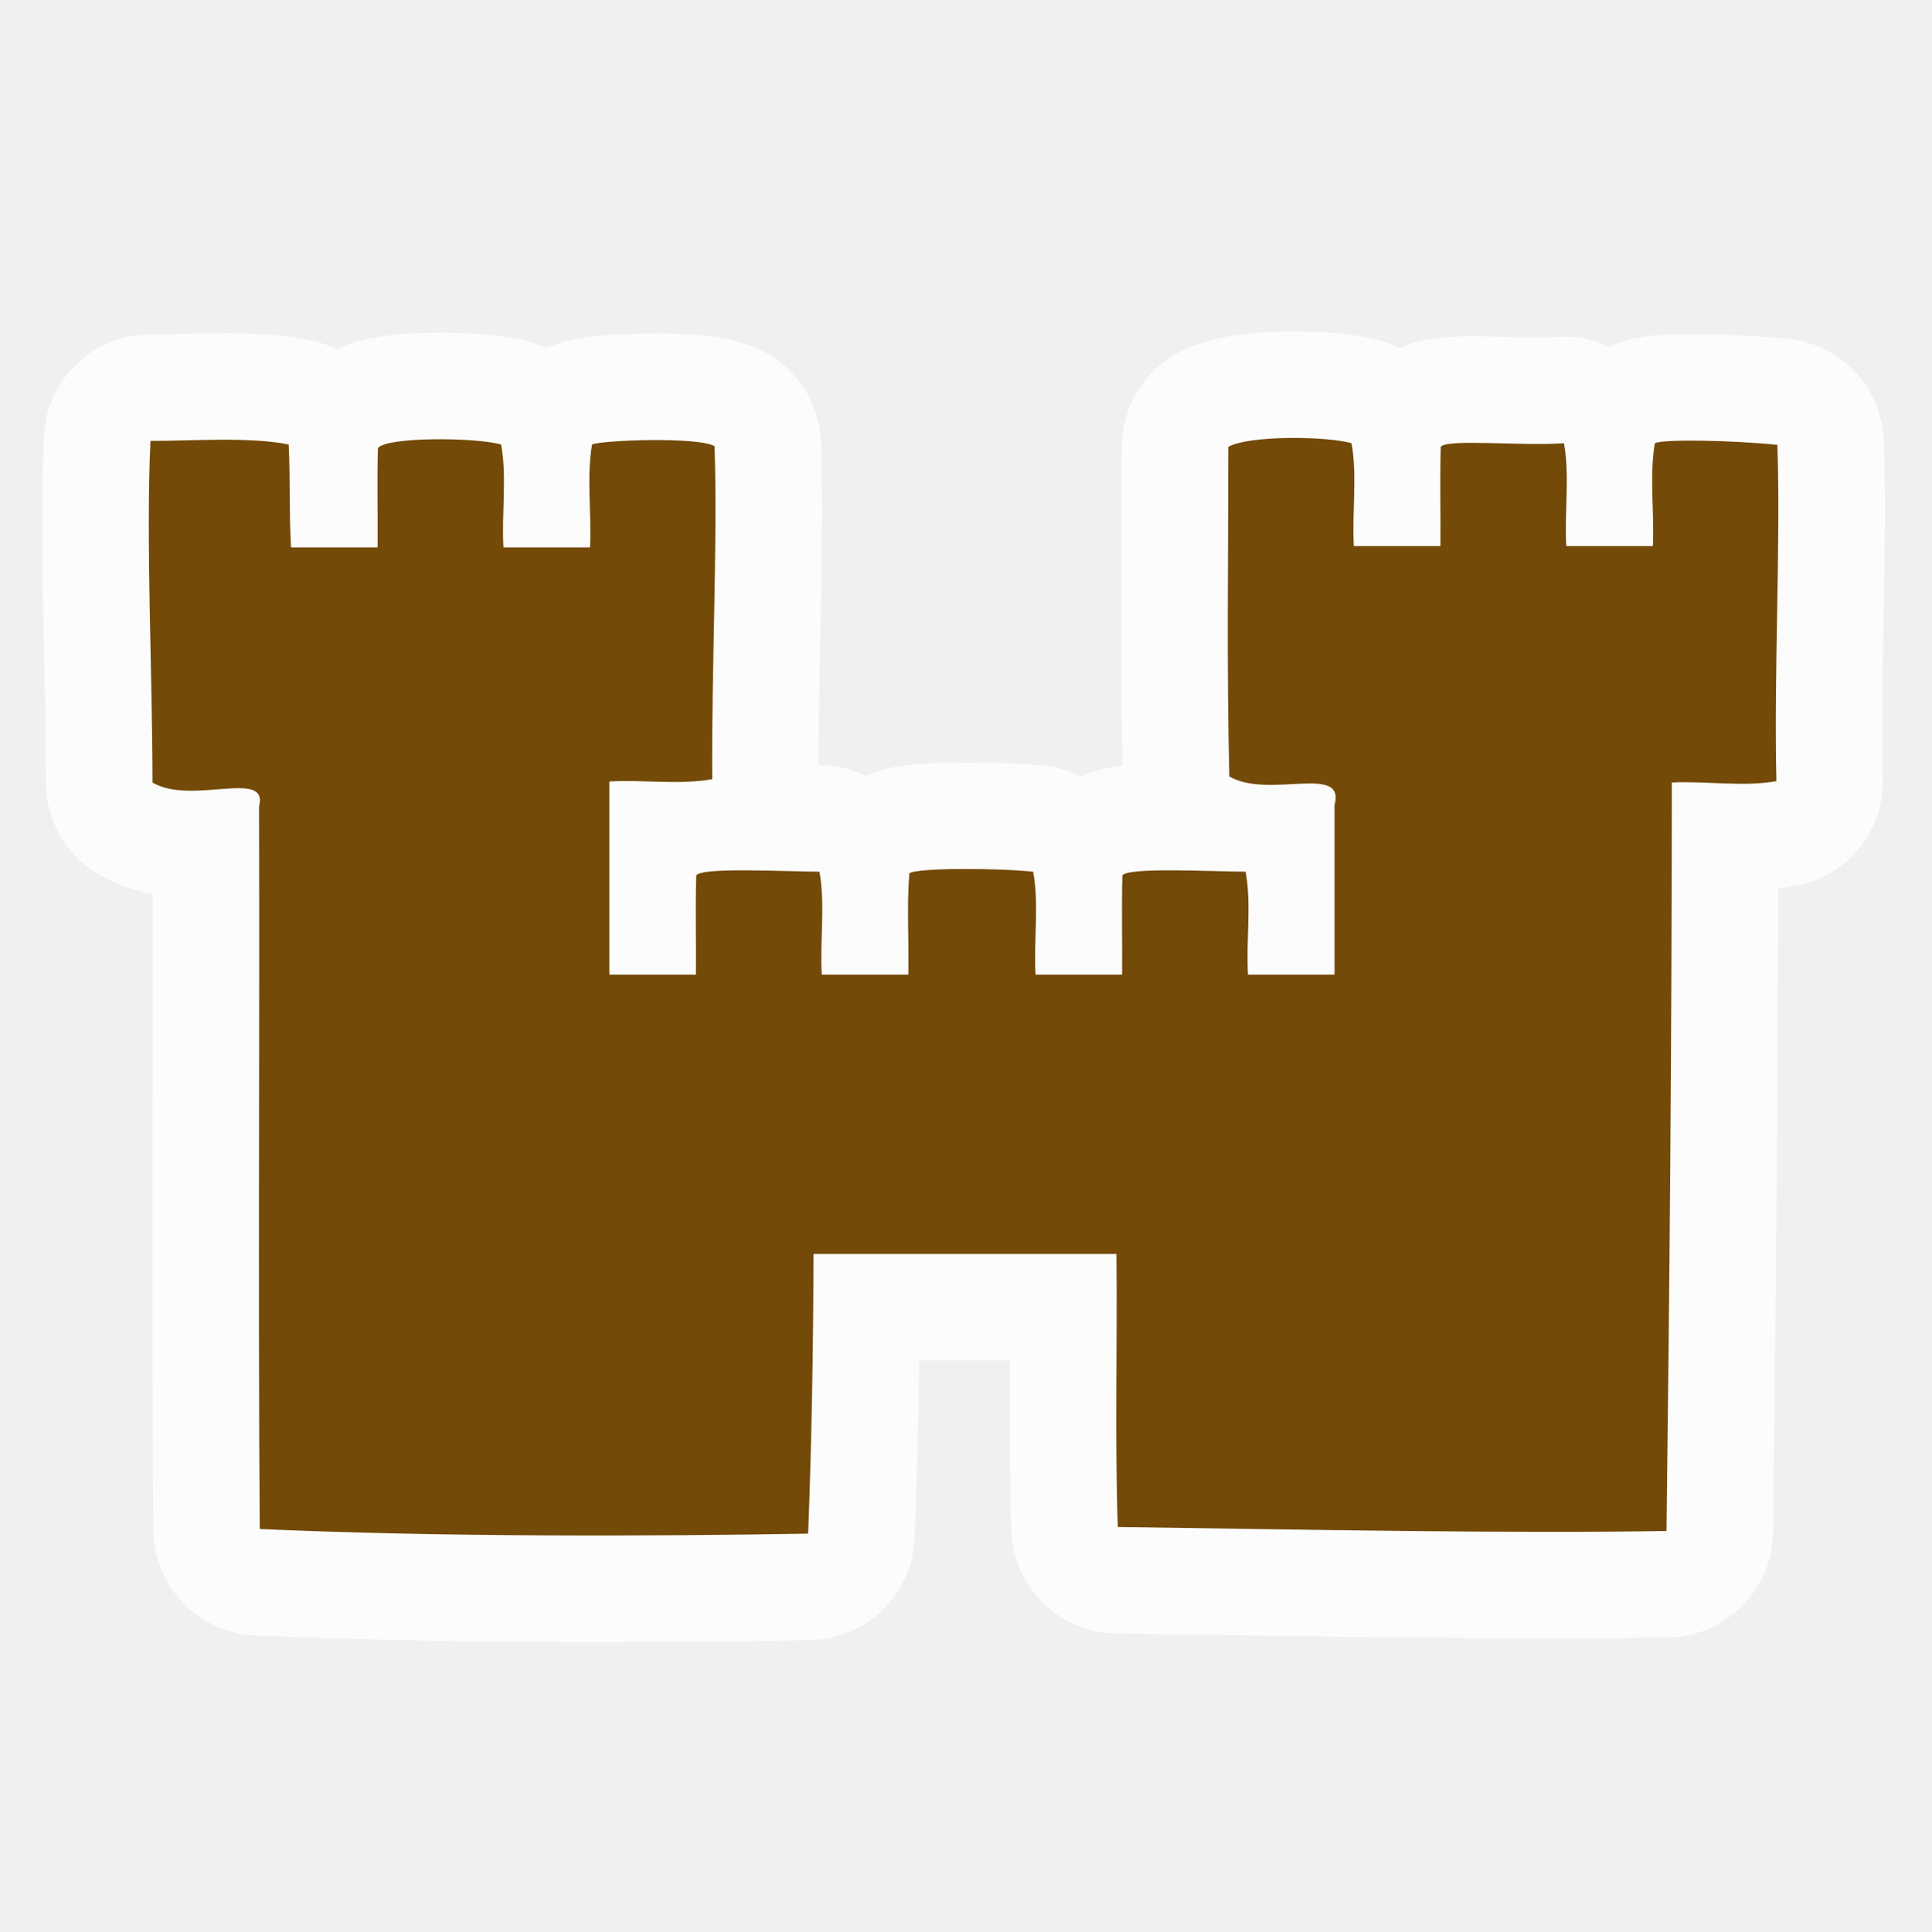
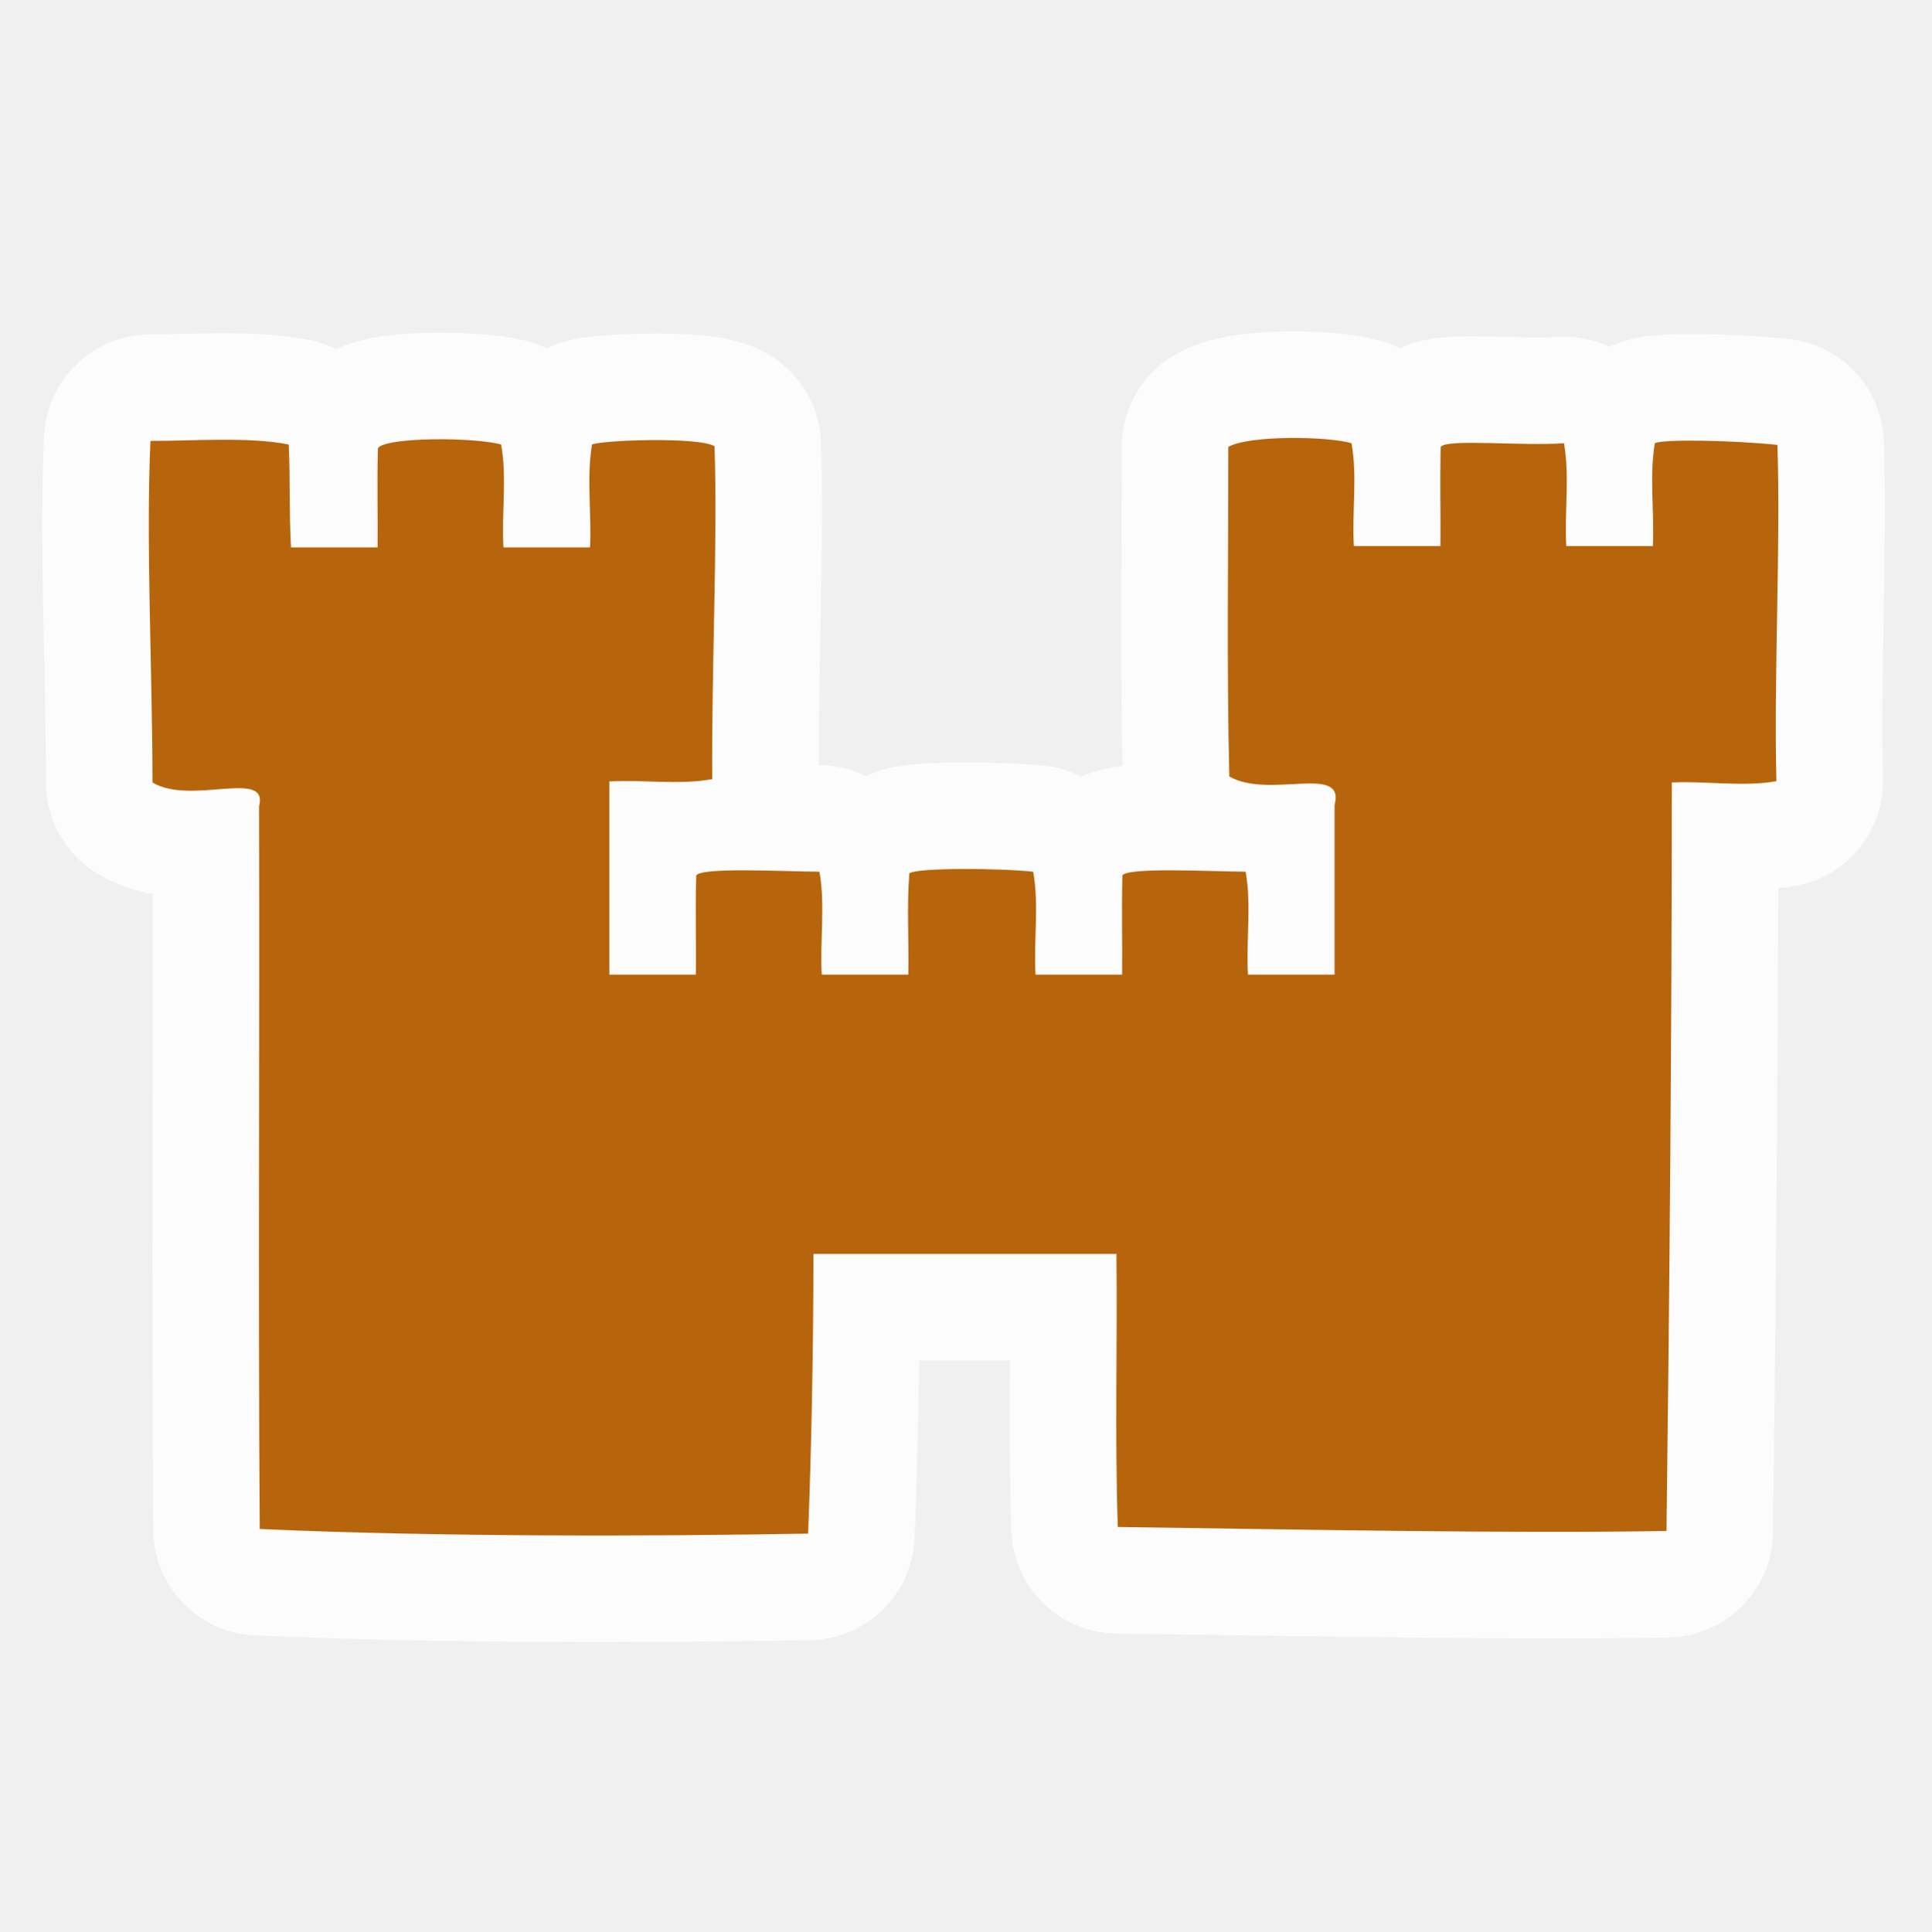
<svg xmlns="http://www.w3.org/2000/svg" version="1.0" width="580" height="580">
  <path mix-blend-mode="normal" white-space="normal" isolation="auto" id="path4134" d="m 45.8,235 c 11.6,7 35,-4.3 32,7.2 0.2,72 -0.3,145 0.2,217 54.417,2.45 118.393,2.195 164.7,1.4 1,-24.9 1.6,-57 1.6,-84 l 91,0 c 0.3,27.5 -0.5,55 0.4,82 56.193,0.771 117.516,2.012 164.8,1.2 0.888,-69.598 1.6,-151.442 1.6,-224.8 10.4,-0.5 21.3,1.4 31.4,-0.4 -0.78,-32.733 1.331,-71.327 0.3,-101 -13.148,-1.35 -34.106,-1.8 -36.8,-0.5 -1.7,10 -0.1,20.7 -0.6,30.9 l -26,0 c -0.6,-10.2 1.1,-21 -0.7,-30.9 -11.947,0.943 -35.271,-1.412 -37,1.1 -0.3,9.9 0,19.9 -0.1,29.8 l -26,0 c -0.6,-10.2 1.1,-21 -0.7,-30.9 -7.361,-2.114 -30.685,-2.431 -37,1.1 0,33 -0.5,66 0.3,99 12,6.9 35,-4 31.6,8.6 l 0,50.9 -26,0 c -0.6,-10.2 1.1,-21 -0.7,-30.9 -10.418,-0.076 -35.271,-1.412 -37,1.1 -0.3,9.9 0,19.9 -0.1,29.8 l -26,0 c -0.6,-10.2 1.1,-21 -0.7,-30.9 -10.042,-1.101 -35.186,-1.24 -37.2,0.5 -0.8,10 -0.1,20.3 -0.3,30.4 l -26,0 c -0.6,-10.2 1.1,-21 -0.7,-30.9 -10.928,-0.076 -35.271,-1.412 -37,1.1 -0.3,9.9 0,19.9 -0.1,29.8 l -26,0 0,-58 c 10.2,-0.6 21,1.1 30.9,-0.7 -0.223,-33.995 1.656,-70.312 0.7,-100 -5.004,-2.912 -34.109,-1.799 -36.8,-0.5 -1.7,10 -0.1,20.7 -0.6,30.9 l -26,0 c -0.6,-10.2 1.1,-21 -0.7,-30.9 -7.878,-2.241 -34.701,-2.307 -37,1.1 -0.3,9.9 0,19.9 -0.1,29.8 l -26,0 C 86.8,154.2 87.2,143.4 86.7,133.5 75.002,131.09 57.402,132.452 45.186,132.409 43.786,162.399 45.778,202.351 45.8,235 Z" solid-color="#000000" opacity="0.8" color-interpolation-filters="linearRGB" filter-gaussianBlur-deviation="0" color="#000000" image-rendering="auto" color-rendering="auto" stroke-width="64" color-interpolation="sRGB" solid-opacity="1" fill="none" stroke-linejoin="round" filter-blend-mode="normal" stroke="#ffffff" shape-rendering="auto" />
-   <path d="m 45.8,235 c 11.6,7 35,-4.3 32,7.2 0.2,72 -0.3,145 0.2,217 54.417,2.45 118.393,2.195 164.7,1.4 1,-24.9 1.6,-57 1.6,-84 l 91,0 c 0.3,27.5 -0.5,55 0.4,82 56.193,0.771 117.516,2.012 164.8,1.2 0.888,-69.598 1.6,-151.442 1.6,-224.8 10.4,-0.5 21.3,1.4 31.4,-0.4 -0.78,-32.733 1.331,-71.327 0.3,-101 -13.148,-1.35 -34.106,-1.8 -36.8,-0.5 -1.7,10 -0.1,20.7 -0.6,30.9 l -26,0 c -0.6,-10.2 1.1,-21 -0.7,-30.9 -11.947,0.943 -35.271,-1.412 -37,1.1 -0.3,9.9 0,19.9 -0.1,29.8 l -26,0 c -0.6,-10.2 1.1,-21 -0.7,-30.9 -7.361,-2.114 -30.685,-2.431 -37,1.1 0,33 -0.5,66 0.3,99 12,6.9 35,-4 31.6,8.6 l 0,50.9 -26,0 c -0.6,-10.2 1.1,-21 -0.7,-30.9 -10.418,-0.076 -35.271,-1.412 -37,1.1 -0.3,9.9 0,19.9 -0.1,29.8 l -26,0 c -0.6,-10.2 1.1,-21 -0.7,-30.9 -10.042,-1.101 -35.186,-1.24 -37.2,0.5 -0.8,10 -0.1,20.3 -0.3,30.4 l -26,0 c -0.6,-10.2 1.1,-21 -0.7,-30.9 -10.928,-0.076 -35.271,-1.412 -37,1.1 -0.3,9.9 0,19.9 -0.1,29.8 l -26,0 0,-58 c 10.2,-0.6 21,1.1 30.9,-0.7 -0.223,-33.995 1.656,-70.312 0.7,-100 -5.004,-2.912 -34.109,-1.799 -36.8,-0.5 -1.7,10 -0.1,20.7 -0.6,30.9 l -26,0 c -0.6,-10.2 1.1,-21 -0.7,-30.9 -7.878,-2.241 -34.701,-2.307 -37,1.1 -0.3,9.9 0,19.9 -0.1,29.8 l -26,0 C 86.8,154.2 87.2,143.4 86.7,133.5 75.002,131.09 57.402,132.452 45.186,132.409 43.786,162.399 45.778,202.351 45.8,235 Z" id="path2958-0-6" isolation="auto" white-space="normal" mix-blend-mode="normal" fill="#734a08" color-rendering="auto" solid-opacity="1" color-interpolation-filters="linearRGB" shape-rendering="auto" image-rendering="auto" color-interpolation="sRGB" color="#000000" solid-color="#000000" />
+   <path d="m 45.8,235 c 11.6,7 35,-4.3 32,7.2 0.2,72 -0.3,145 0.2,217 54.417,2.45 118.393,2.195 164.7,1.4 1,-24.9 1.6,-57 1.6,-84 l 91,0 c 0.3,27.5 -0.5,55 0.4,82 56.193,0.771 117.516,2.012 164.8,1.2 0.888,-69.598 1.6,-151.442 1.6,-224.8 10.4,-0.5 21.3,1.4 31.4,-0.4 -0.78,-32.733 1.331,-71.327 0.3,-101 -13.148,-1.35 -34.106,-1.8 -36.8,-0.5 -1.7,10 -0.1,20.7 -0.6,30.9 l -26,0 c -0.6,-10.2 1.1,-21 -0.7,-30.9 -11.947,0.943 -35.271,-1.412 -37,1.1 -0.3,9.9 0,19.9 -0.1,29.8 l -26,0 c -0.6,-10.2 1.1,-21 -0.7,-30.9 -7.361,-2.114 -30.685,-2.431 -37,1.1 0,33 -0.5,66 0.3,99 12,6.9 35,-4 31.6,8.6 l 0,50.9 -26,0 c -0.6,-10.2 1.1,-21 -0.7,-30.9 -10.418,-0.076 -35.271,-1.412 -37,1.1 -0.3,9.9 0,19.9 -0.1,29.8 l -26,0 c -0.6,-10.2 1.1,-21 -0.7,-30.9 -10.042,-1.101 -35.186,-1.24 -37.2,0.5 -0.8,10 -0.1,20.3 -0.3,30.4 l -26,0 c -0.6,-10.2 1.1,-21 -0.7,-30.9 -10.928,-0.076 -35.271,-1.412 -37,1.1 -0.3,9.9 0,19.9 -0.1,29.8 l -26,0 0,-58 c 10.2,-0.6 21,1.1 30.9,-0.7 -0.223,-33.995 1.656,-70.312 0.7,-100 -5.004,-2.912 -34.109,-1.799 -36.8,-0.5 -1.7,10 -0.1,20.7 -0.6,30.9 l -26,0 c -0.6,-10.2 1.1,-21 -0.7,-30.9 -7.878,-2.241 -34.701,-2.307 -37,1.1 -0.3,9.9 0,19.9 -0.1,29.8 l -26,0 C 86.8,154.2 87.2,143.4 86.7,133.5 75.002,131.09 57.402,132.452 45.186,132.409 43.786,162.399 45.778,202.351 45.8,235 Z" id="path2958-0-6" isolation="auto" white-space="normal" mix-blend-mode="normal" fill="#b7650c" color-rendering="auto" solid-opacity="1" color-interpolation-filters="linearRGB" shape-rendering="auto" image-rendering="auto" color-interpolation="sRGB" color="#000000" solid-color="#000000" />
</svg>
